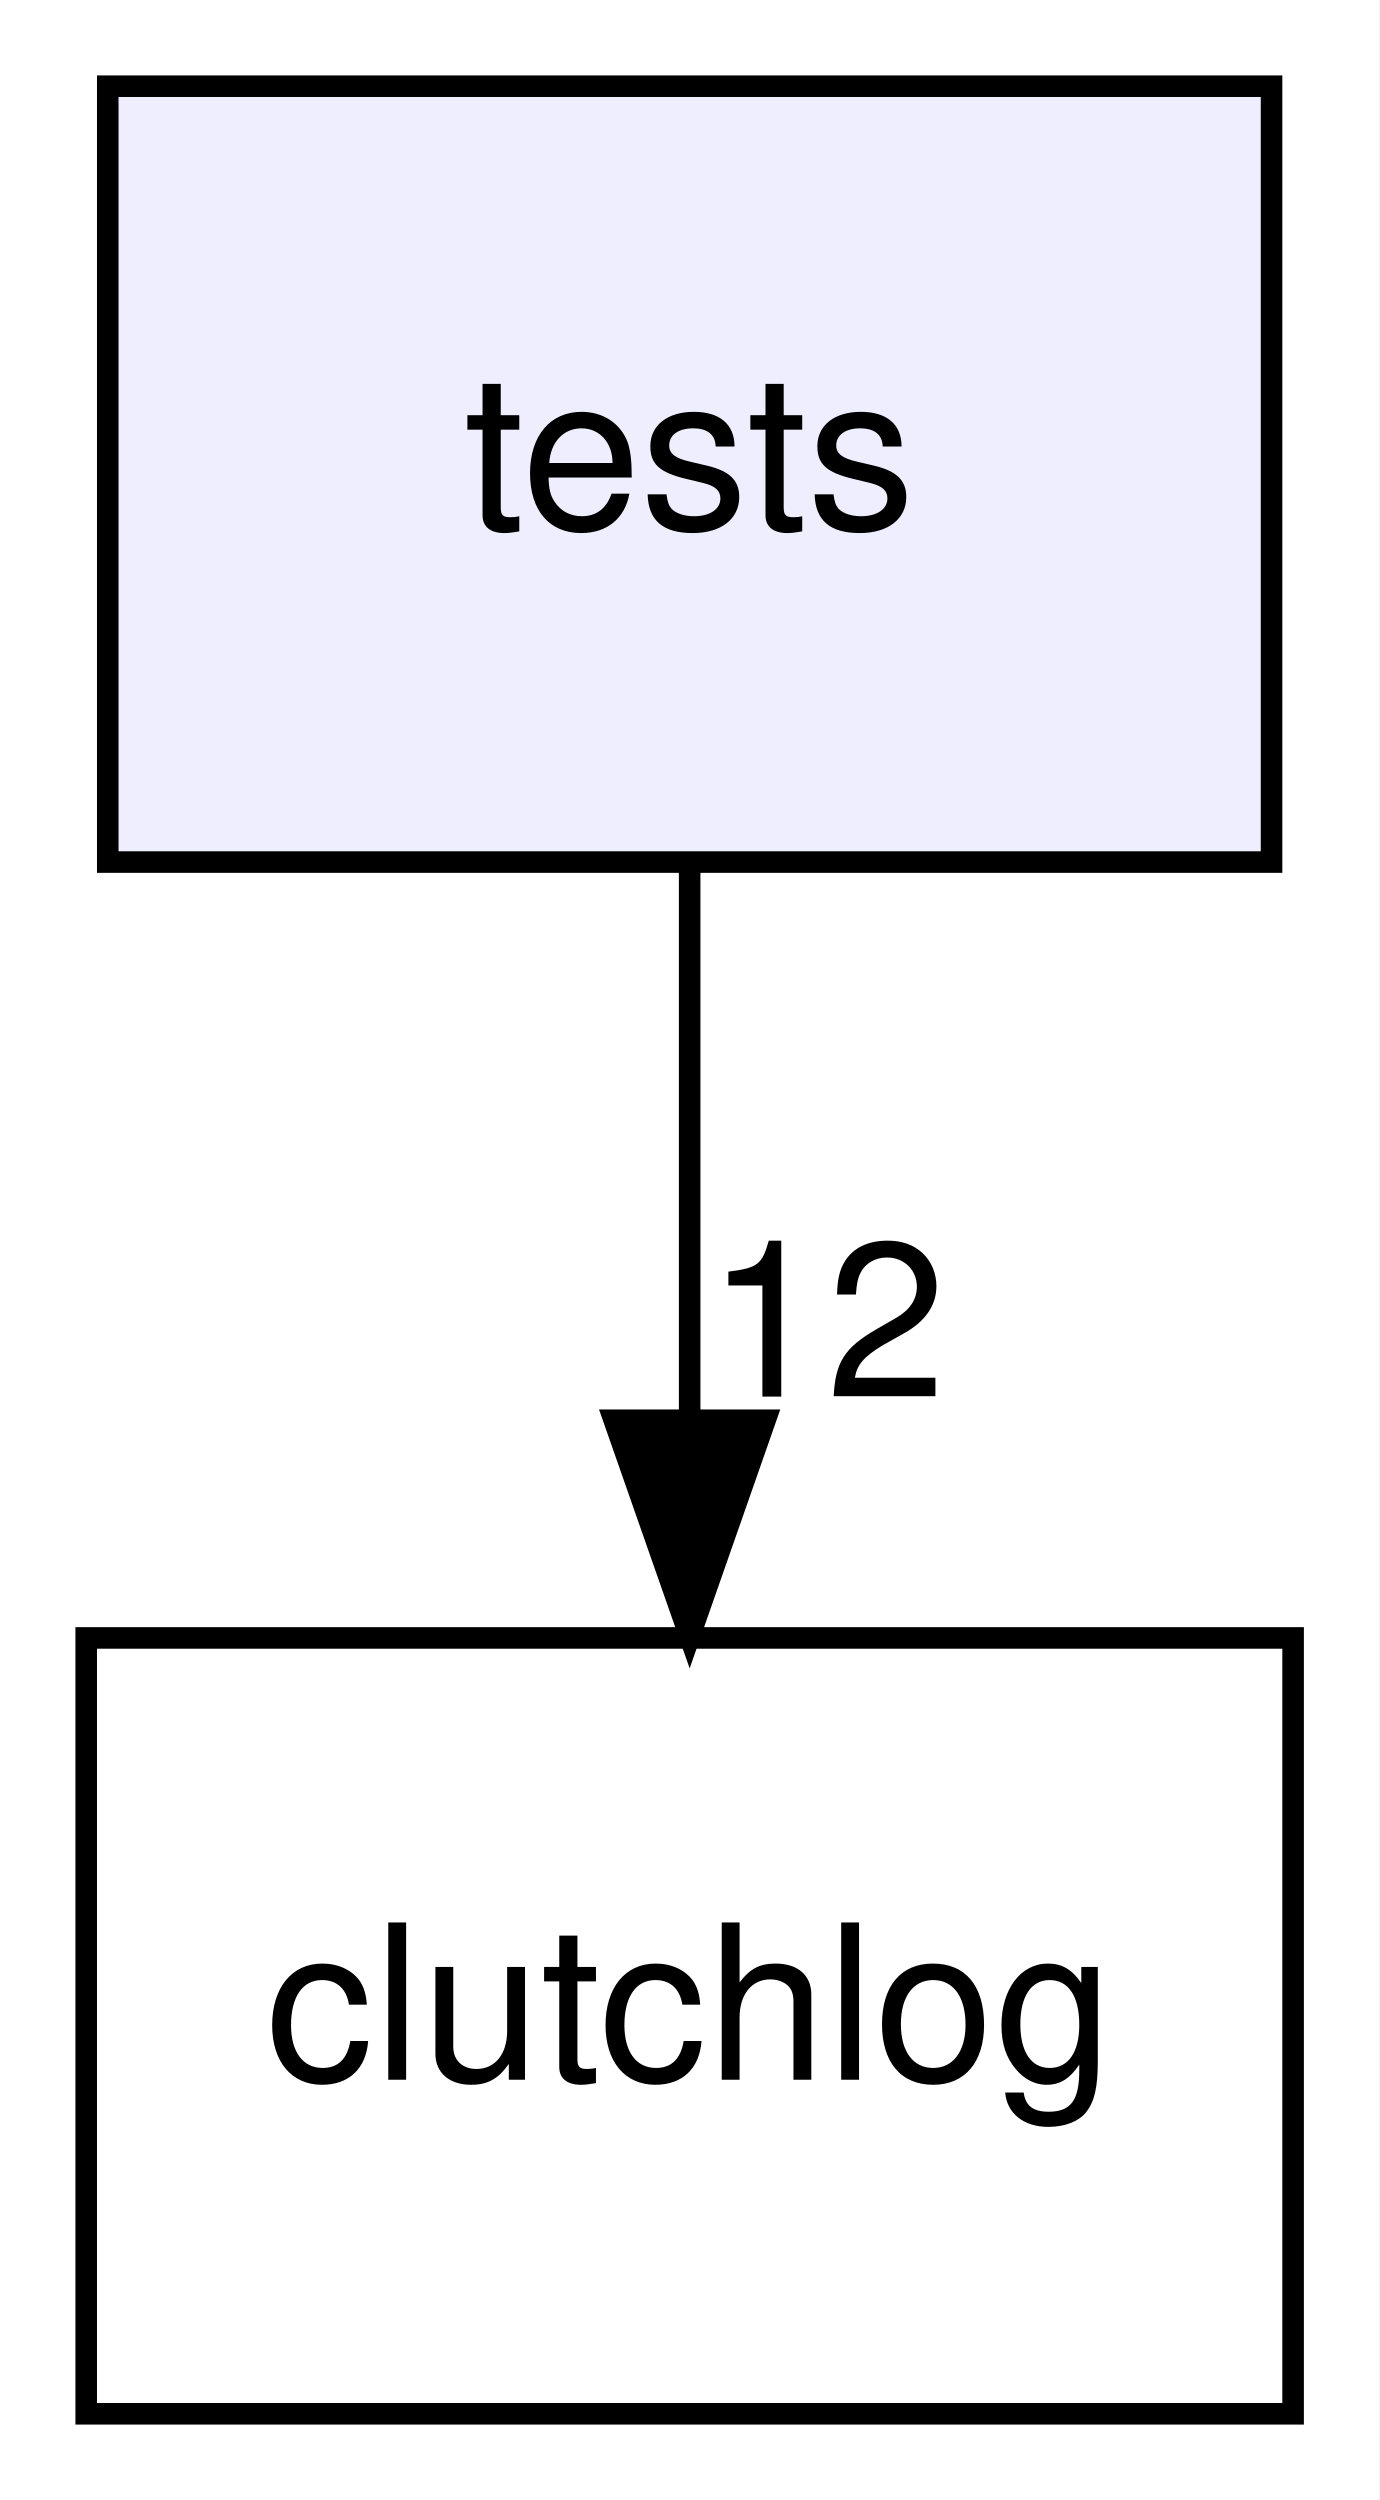
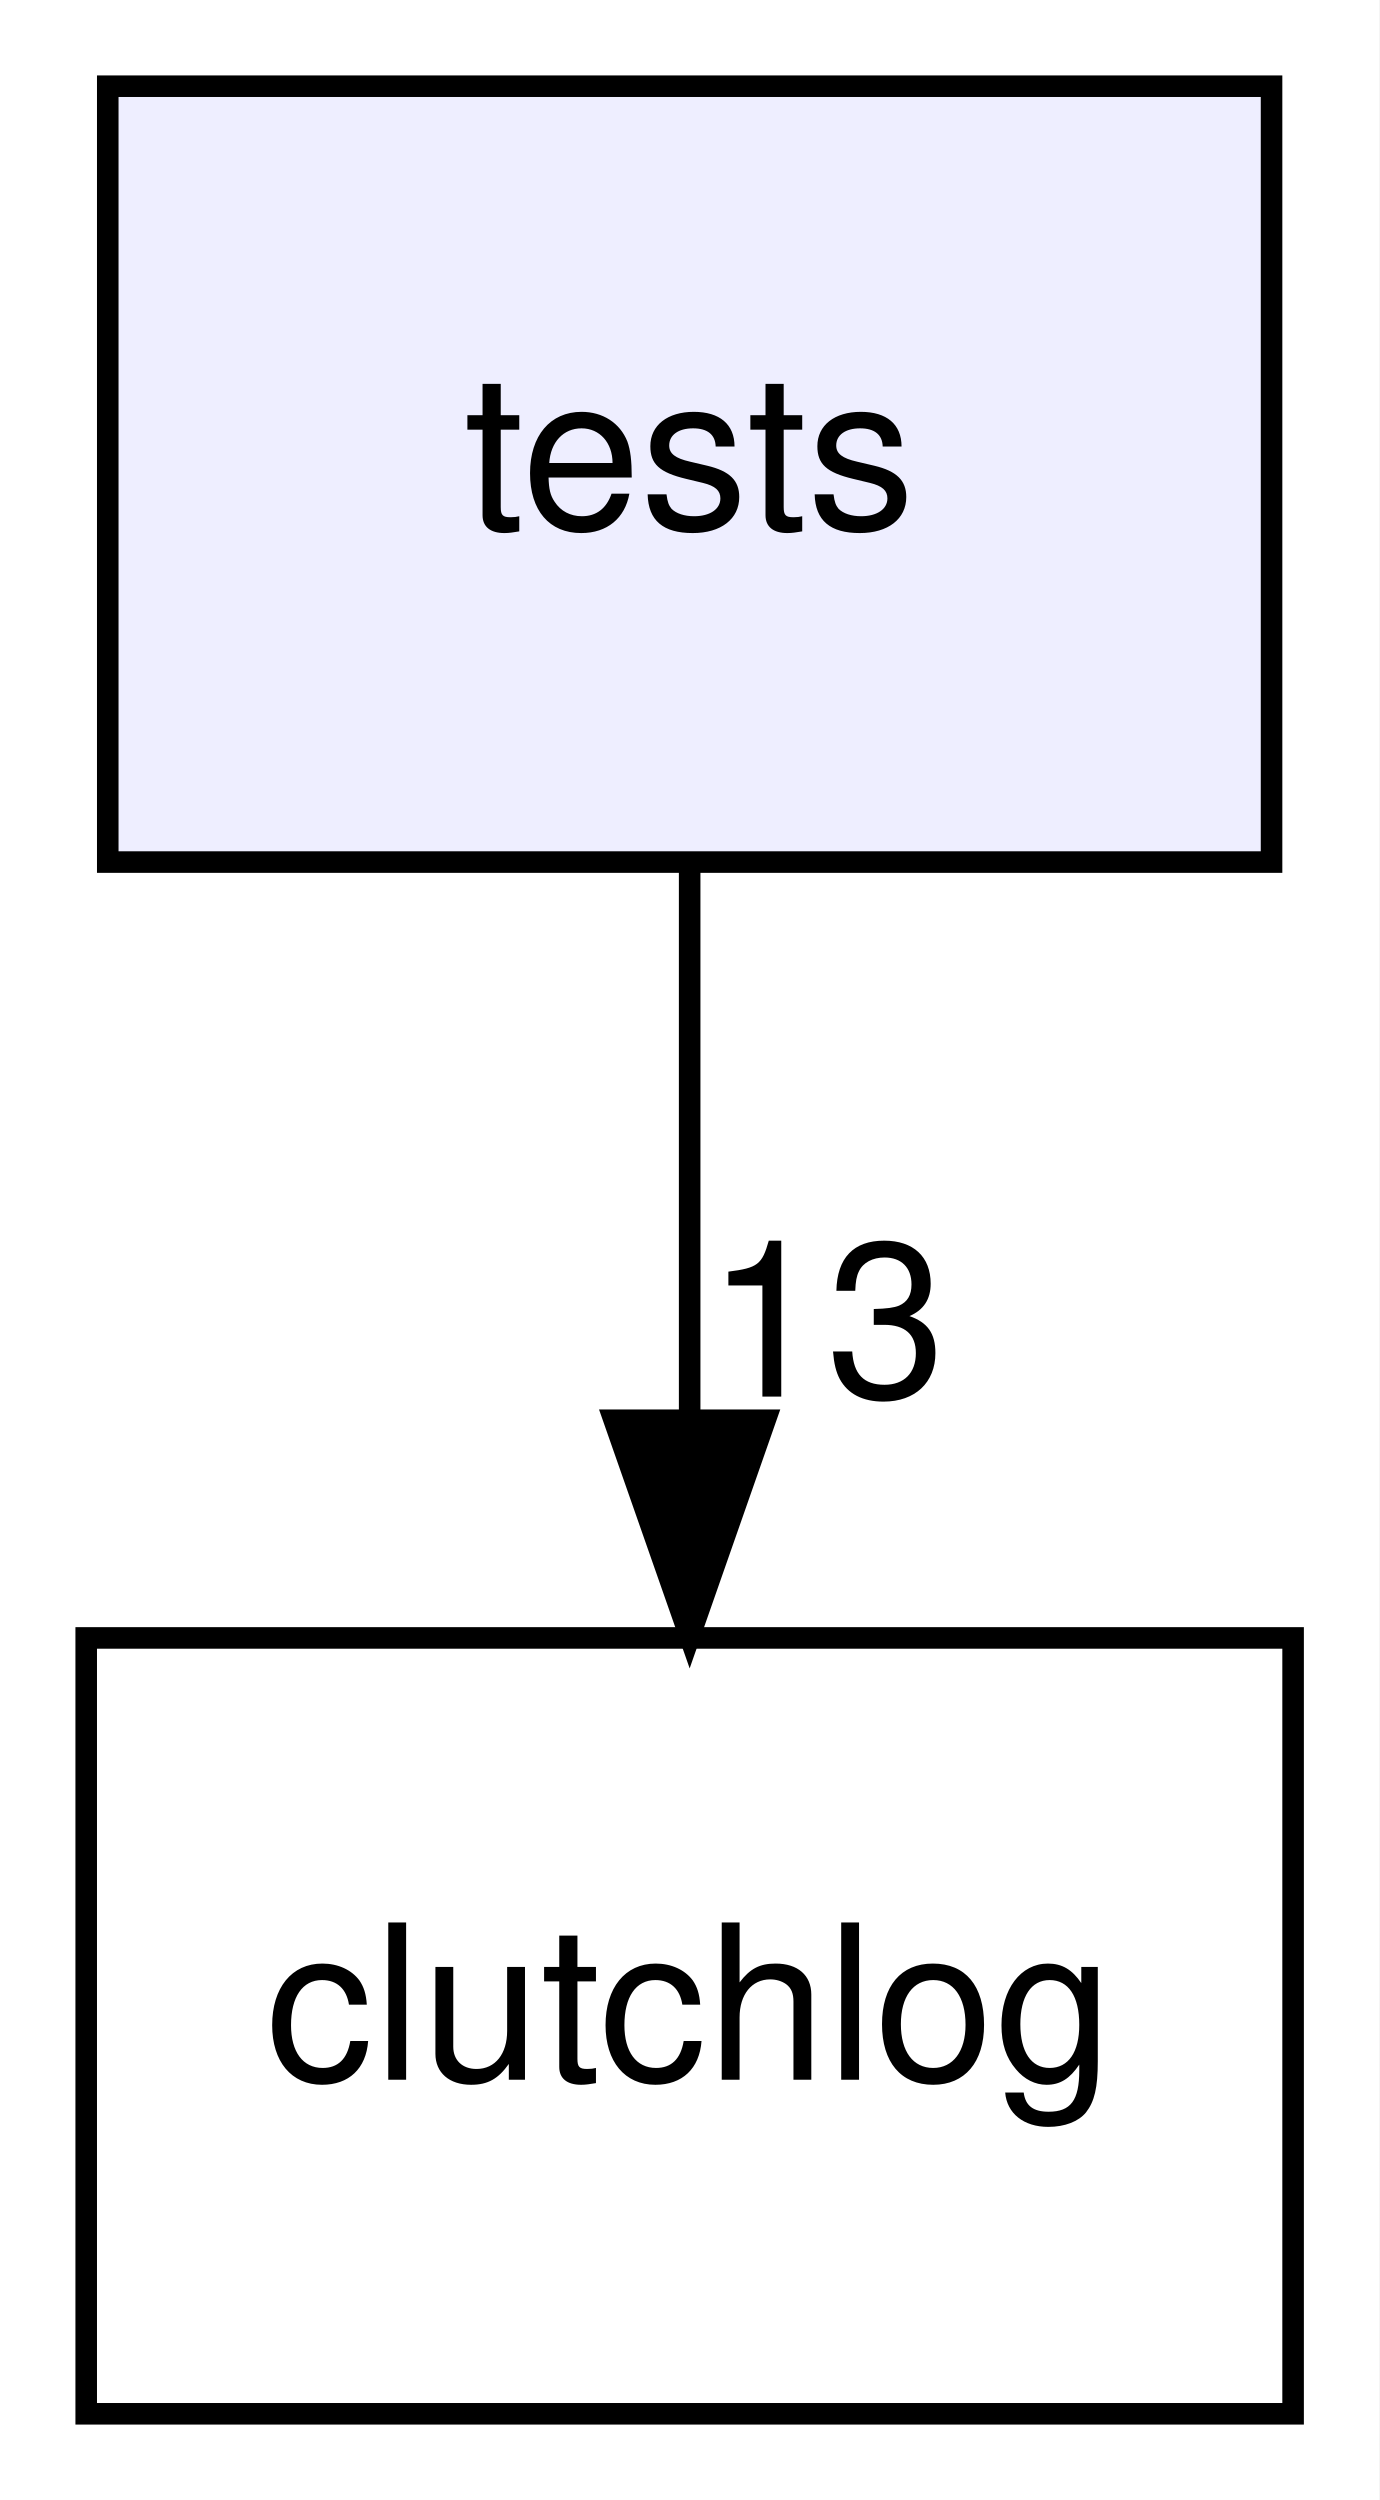
<svg xmlns="http://www.w3.org/2000/svg" xmlns:xlink="http://www.w3.org/1999/xlink" width="64pt" height="116pt" viewBox="0.00 0.00 64.00 116.00">
  <g id="graph0" class="graph" transform="scale(1 1) rotate(0) translate(4 112)">
    <polygon fill="white" stroke="transparent" points="-4,4 -4,-112 60,-112 60,4 -4,4" />
    <g id="node1" class="node">
      <g id="a_node1">
        <a xlink:href="dir_59425e443f801f1f2fd8bbe4959a3ccf.html" target="_top" xlink:title="tests">
          <polygon fill="#eeeeff" stroke="black" points="55,-108 1,-108 1,-72 55,-72 55,-108" />
          <text text-anchor="middle" x="28" y="-87.5" font-family="Helvetica,sans-Serif" font-size="10.00">tests</text>
        </a>
      </g>
    </g>
    <g id="node2" class="node">
      <g id="a_node2">
        <a xlink:href="dir_c318bd5cf14aaa5601e6029e0b5b4048.html" target="_top" xlink:title="clutchlog">
          <polygon fill="none" stroke="black" points="56,-36 0,-36 0,0 56,0 56,-36" />
          <text text-anchor="middle" x="28" y="-15.5" font-family="Helvetica,sans-Serif" font-size="10.00">clutchlog</text>
        </a>
      </g>
    </g>
    <g id="edge1" class="edge">
      <path fill="none" stroke="black" d="M28,-71.7C28,-63.98 28,-54.71 28,-46.11" />
      <polygon fill="black" stroke="black" points="31.5,-46.1 28,-36.1 24.5,-46.1 31.5,-46.1" />
      <g id="a_edge1-headlabel">
-         <a xlink:href="dir_000001_000000.html" target="_top" xlink:title="12">
-           <text text-anchor="middle" x="34.34" y="-47.2" font-family="Helvetica,sans-Serif" font-size="10.00">12</text>
+         <a xlink:href="dir_000001_000000.html" target="_top" xlink:title="13">
+           <text text-anchor="middle" x="34.34" y="-47.2" font-family="Helvetica,sans-Serif" font-size="10.00">13</text>
        </a>
      </g>
    </g>
  </g>
</svg>
